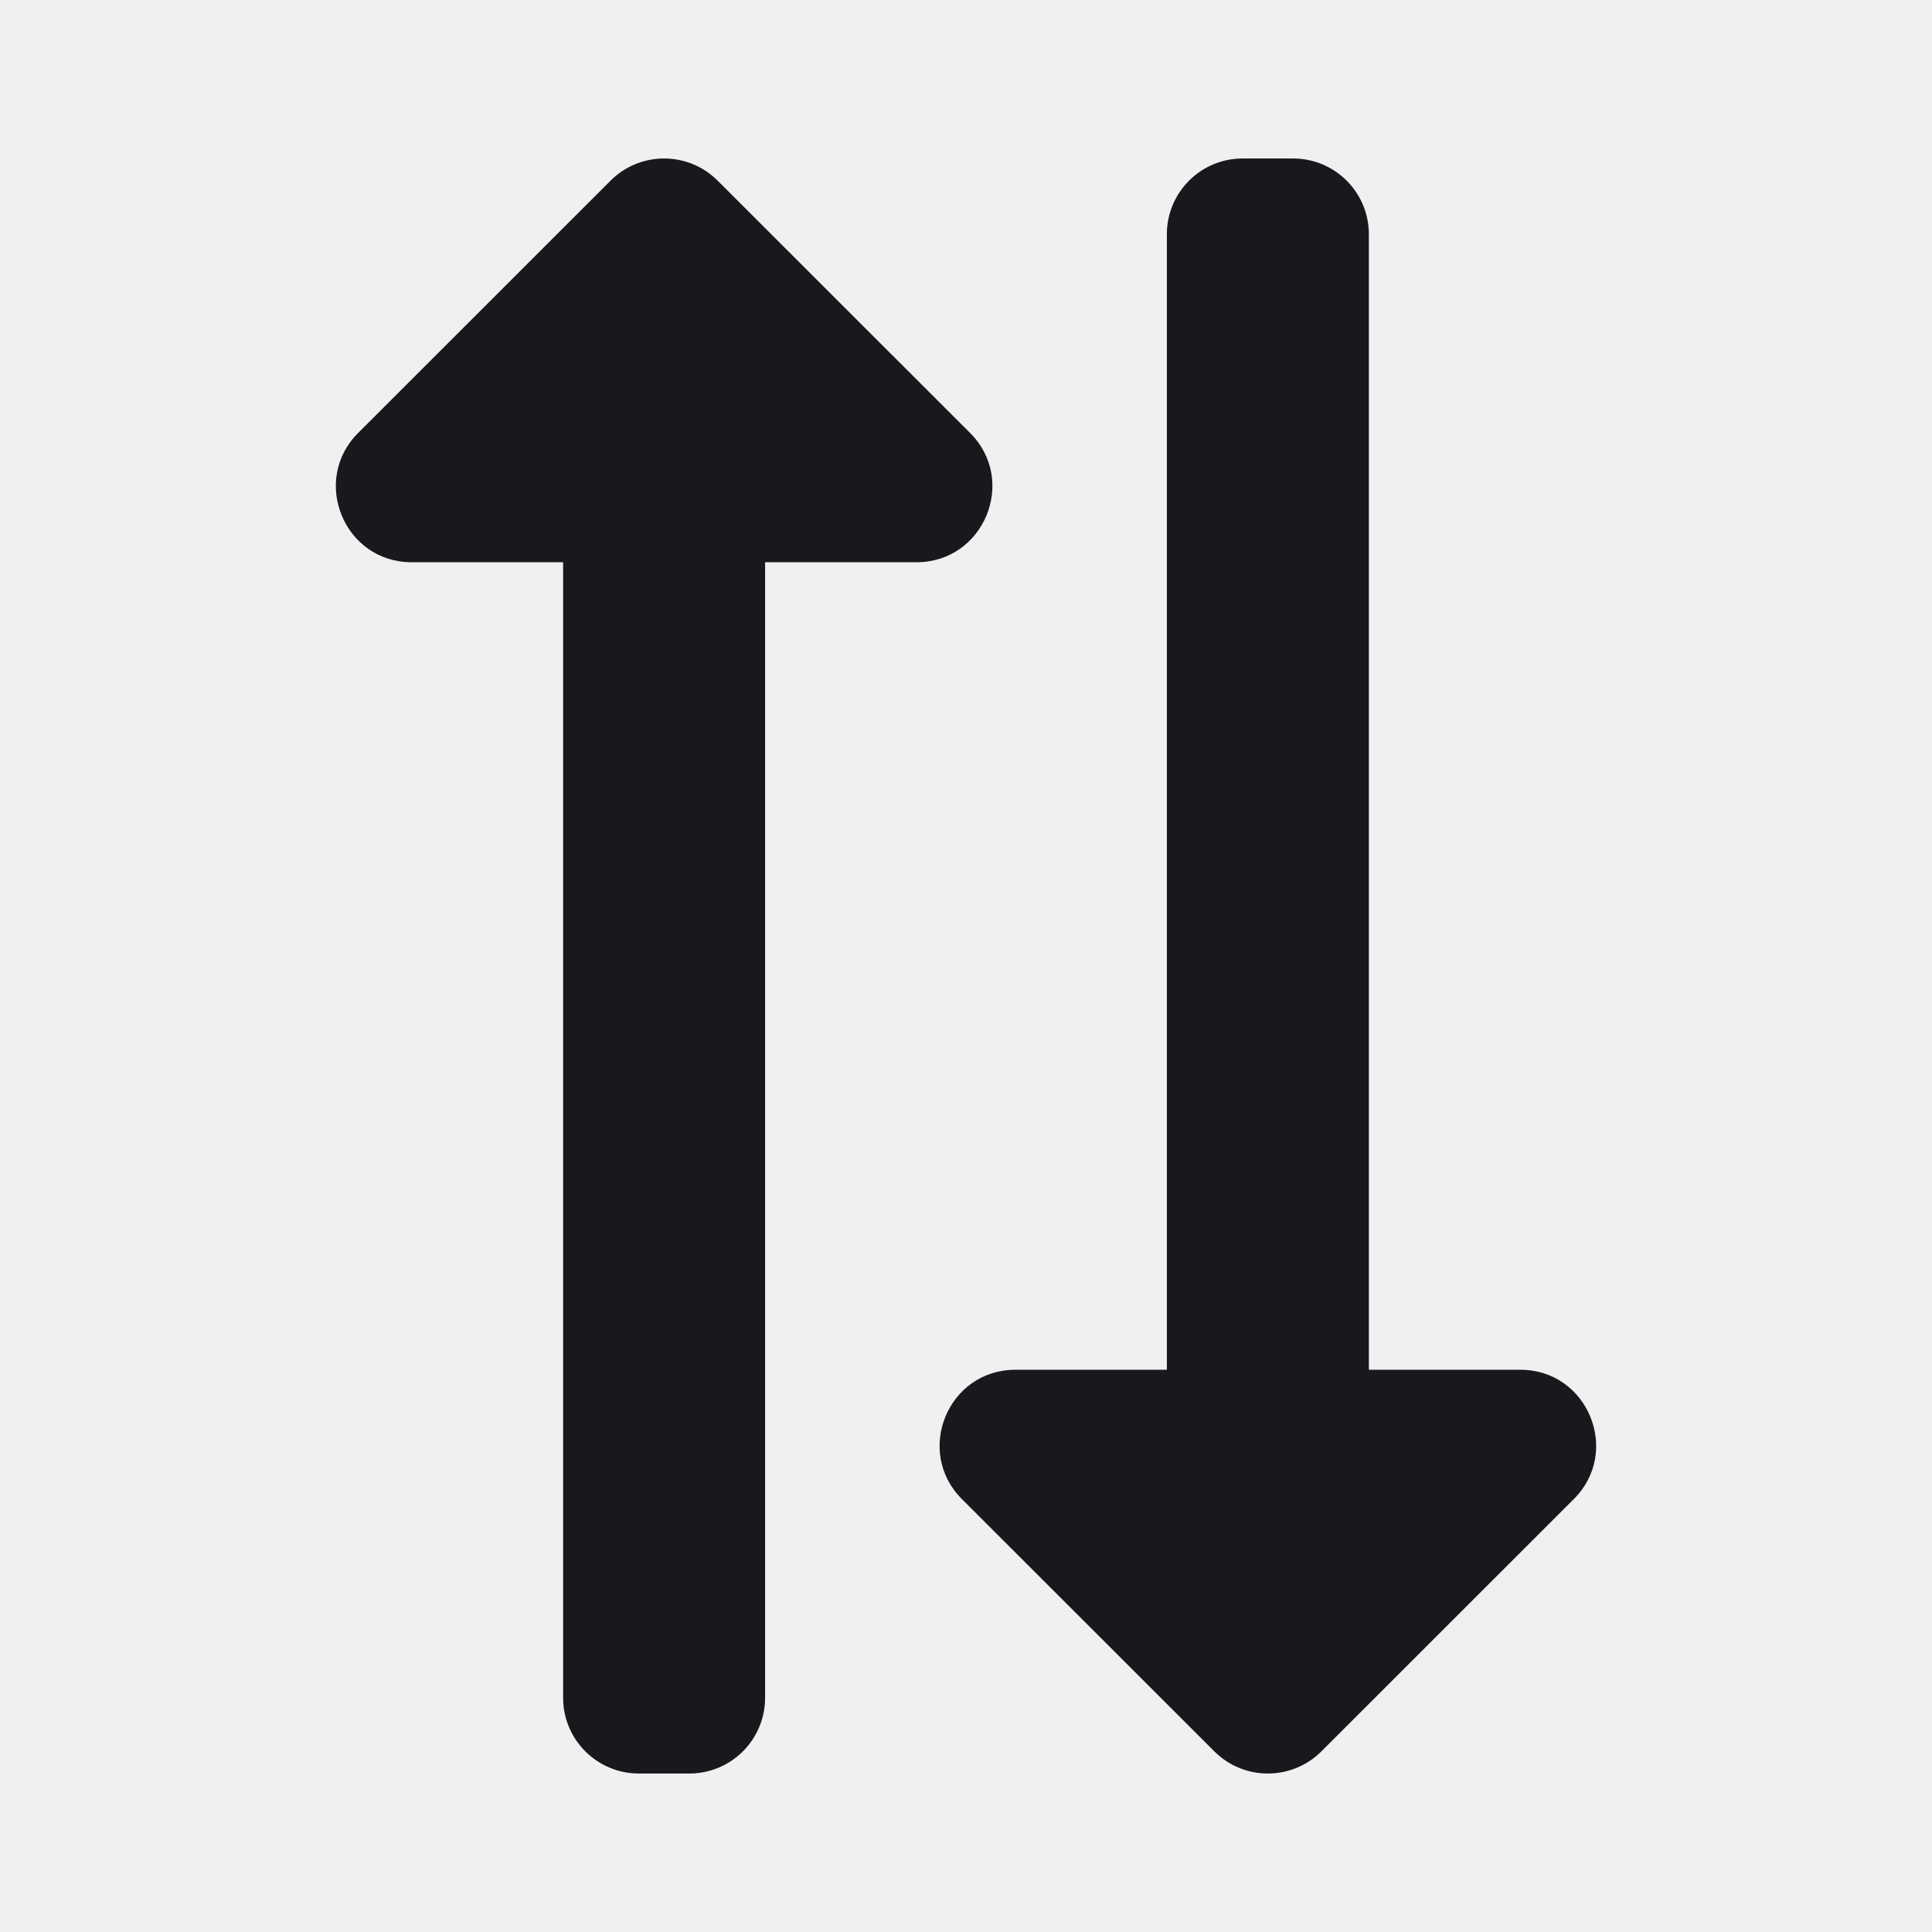
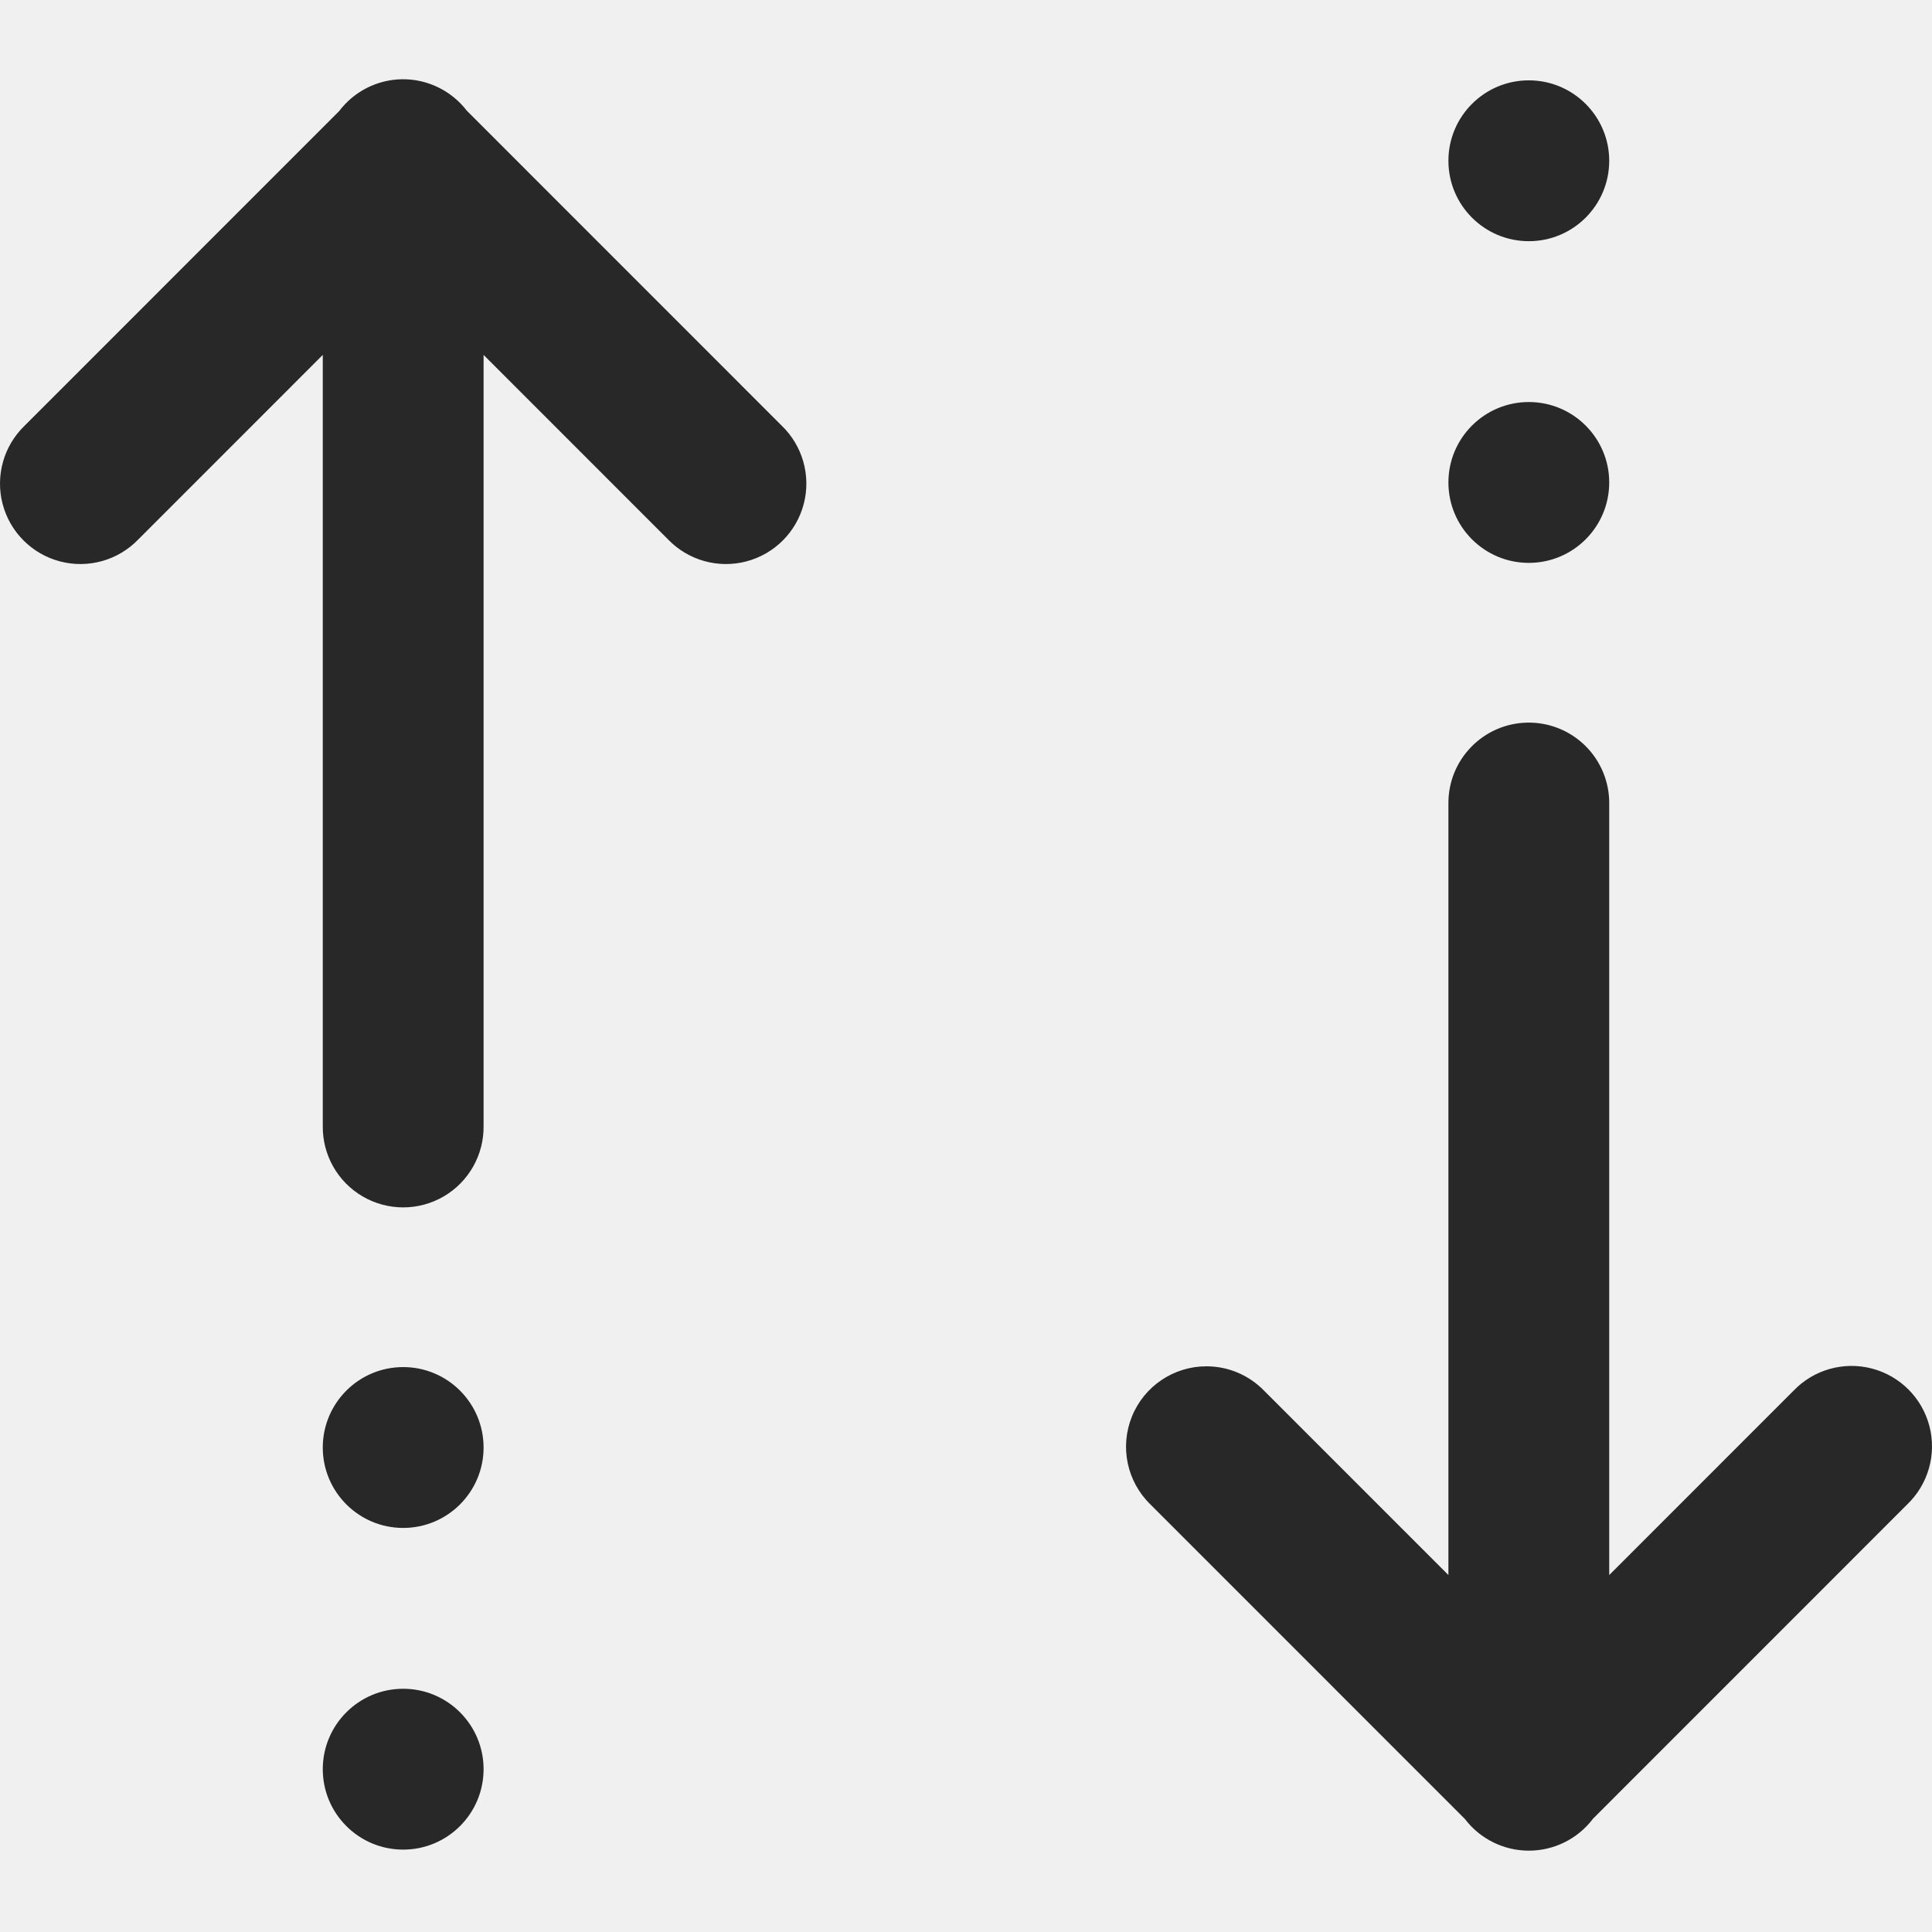
- <svg xmlns="http://www.w3.org/2000/svg" xmlns:xlink="http://www.w3.org/1999/xlink" width="512px" height="512px" viewBox="0 0 512 512" version="1.1">
-   <defs>
-     <path d="M329.306 42L342.688 42C353.774 42 362.761 50.982 362.761 62.062L362.761 363 402.907 363C420.778 363 429.706 384.65 417.101 397.249L350.191 464.124C342.351 471.959 329.642 471.959 321.803 464.124L254.893 397.249C242.337 384.698 251.141 363 269.086 363L309.233 363 309.233 62.062C309.233 50.982 318.219 42 329.306 42ZM202.758 449.938L202.758 149 242.903 149C260.729 149 269.733 127.381 257.097 114.751L190.189 47.876C182.35 40.041 169.641 40.041 161.803 47.876L94.895 114.751C82.327 127.313 91.159 149 109.088 149L149.232 149 149.232 449.938C149.232 461.018 158.219 470 169.305 470L182.686 470C193.772 470 202.758 461.018 202.758 449.938Z" id="path-1" />
-   </defs>
+ <svg xmlns="http://www.w3.org/2000/svg" width="512px" height="512px" viewBox="0 0 512 512" version="1.1">
  <g id="sort" stroke="none" stroke-width="1" fill="none" fill-rule="evenodd">
-     <mask id="mask-2" fill="white">
-       <use xlink:href="#path-1" />
-     </mask>
-     <use id="Mask" fill="#17191D" xlink:href="#path-1" />
+     <path d="M106.514,21.002 C99.961,21.109 93.822,24.225 89.867,29.452 L6.552,112.787 C0.985,118.132 -1.257,126.07 0.69,133.539 C2.636,141.007 8.468,146.84 15.935,148.787 C23.402,150.734 31.338,148.491 36.682,142.924 L85.539,94.055 L85.539,298.355 C85.431,306.041 89.468,313.19 96.105,317.064 C102.742,320.939 110.951,320.939 117.589,317.064 C124.226,313.19 128.263,306.041 128.155,298.355 L128.155,94.055 L177.012,142.924 C182.356,148.491 190.292,150.734 197.759,148.787 C205.226,146.84 211.058,141.008 213.004,133.539 C214.951,126.07 212.709,118.132 207.142,112.787 L123.702,29.327 C119.606,23.996 113.235,20.91 106.514,21.002 Z M405.153,21.293 C393.385,21.293 383.845,30.835 383.845,42.606 C383.845,54.376 393.385,63.918 405.153,63.918 C416.921,63.918 426.46,54.376 426.46,42.606 C426.46,30.835 416.921,21.293 405.153,21.293 Z M405.153,106.543 C393.385,106.543 383.845,116.085 383.845,127.855 C383.845,139.626 393.385,149.168 405.153,149.168 C416.921,149.168 426.46,139.626 426.46,127.855 C426.46,116.085 416.921,106.543 405.153,106.543 Z M404.82,191.501 C393.068,191.685 383.684,201.35 383.845,213.105 L383.845,417.404 L334.988,368.536 C330.976,364.411 325.468,362.084 319.714,362.084 C311.044,362.086 303.239,367.343 299.977,375.378 C296.714,383.413 298.644,392.624 304.857,398.673 L388.215,482.049 C392.234,487.325 398.48,490.428 405.111,490.444 C411.743,490.46 418.004,487.388 422.049,482.132 C422.077,482.091 422.105,482.049 422.132,482.007 L505.448,398.673 C511.015,393.327 513.257,385.389 511.31,377.921 C509.364,370.452 503.532,364.619 496.065,362.672 C488.598,360.725 480.662,362.968 475.318,368.536 L426.46,417.404 L426.46,213.105 C426.539,207.344 424.283,201.797 420.206,197.727 C416.13,193.657 410.579,191.411 404.82,191.501 Z M106.847,362.292 C95.079,362.292 85.539,371.834 85.539,383.604 C85.539,395.375 95.079,404.917 106.847,404.917 C118.615,404.917 128.155,395.375 128.155,383.604 C128.155,371.834 118.615,362.292 106.847,362.292 Z M106.847,447.541 C95.079,447.541 85.539,457.083 85.539,468.854 C85.539,480.624 95.079,490.166 106.847,490.166 C118.615,490.166 128.155,480.624 128.155,468.854 C128.155,457.083 118.615,447.541 106.847,447.541 Z" id="Shape" fill="#282828" />
  </g>
</svg>
